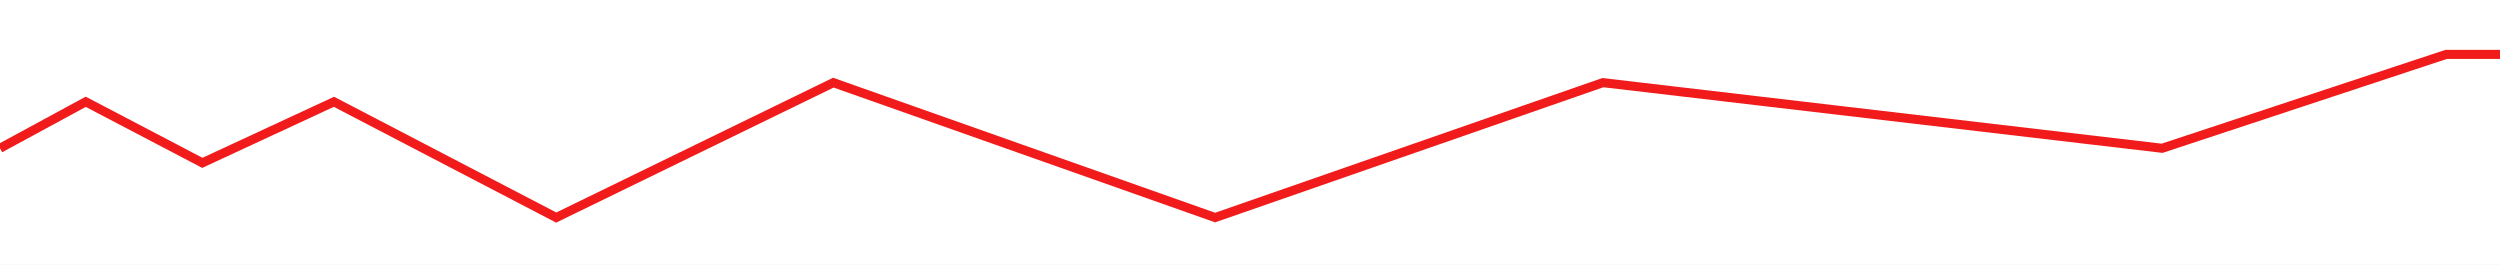
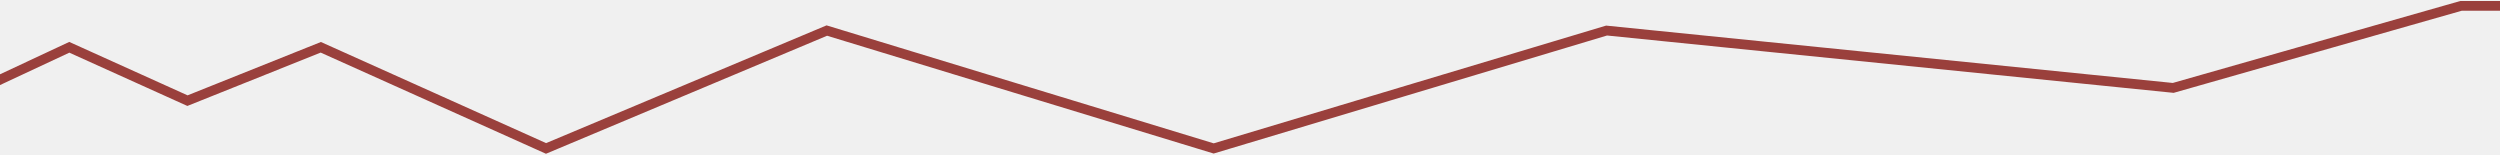
- <svg xmlns="http://www.w3.org/2000/svg" width="1379" height="146" viewBox="0 0 1379 146" fill="none">
-   <g clip-path="url(#clip0_1774_670)">
-     <rect width="1379" height="146" fill="white" />
-     <path d="M0 81.788L47.286 56.145L111.618 89.832L184.197 56.145L306.811 120L459.667 45.587L670.256 120L884.144 45.587L1192.6 81.788L1349.31 30H1379" stroke="#F11B1B" stroke-width="5" />
-   </g>
-   <defs>
-     <clipPath id="clip0_1774_670">
-       <rect width="1379" height="146" fill="white" />
-     </clipPath>
-   </defs>
+ <svg xmlns="http://www.w3.org/2000/svg" width="1280" height="79" viewBox="0 0 1280 79" fill="none">
+   <path d="M-9 45.006L35.474 24.207L95.981 51.531L164.244 24.207L279.567 76L423.333 15.643L621.4 76L822.569 15.643L1112.69 45.006L1260.07 3H1288" stroke="#9A403C" stroke-width="5" />
</svg>
